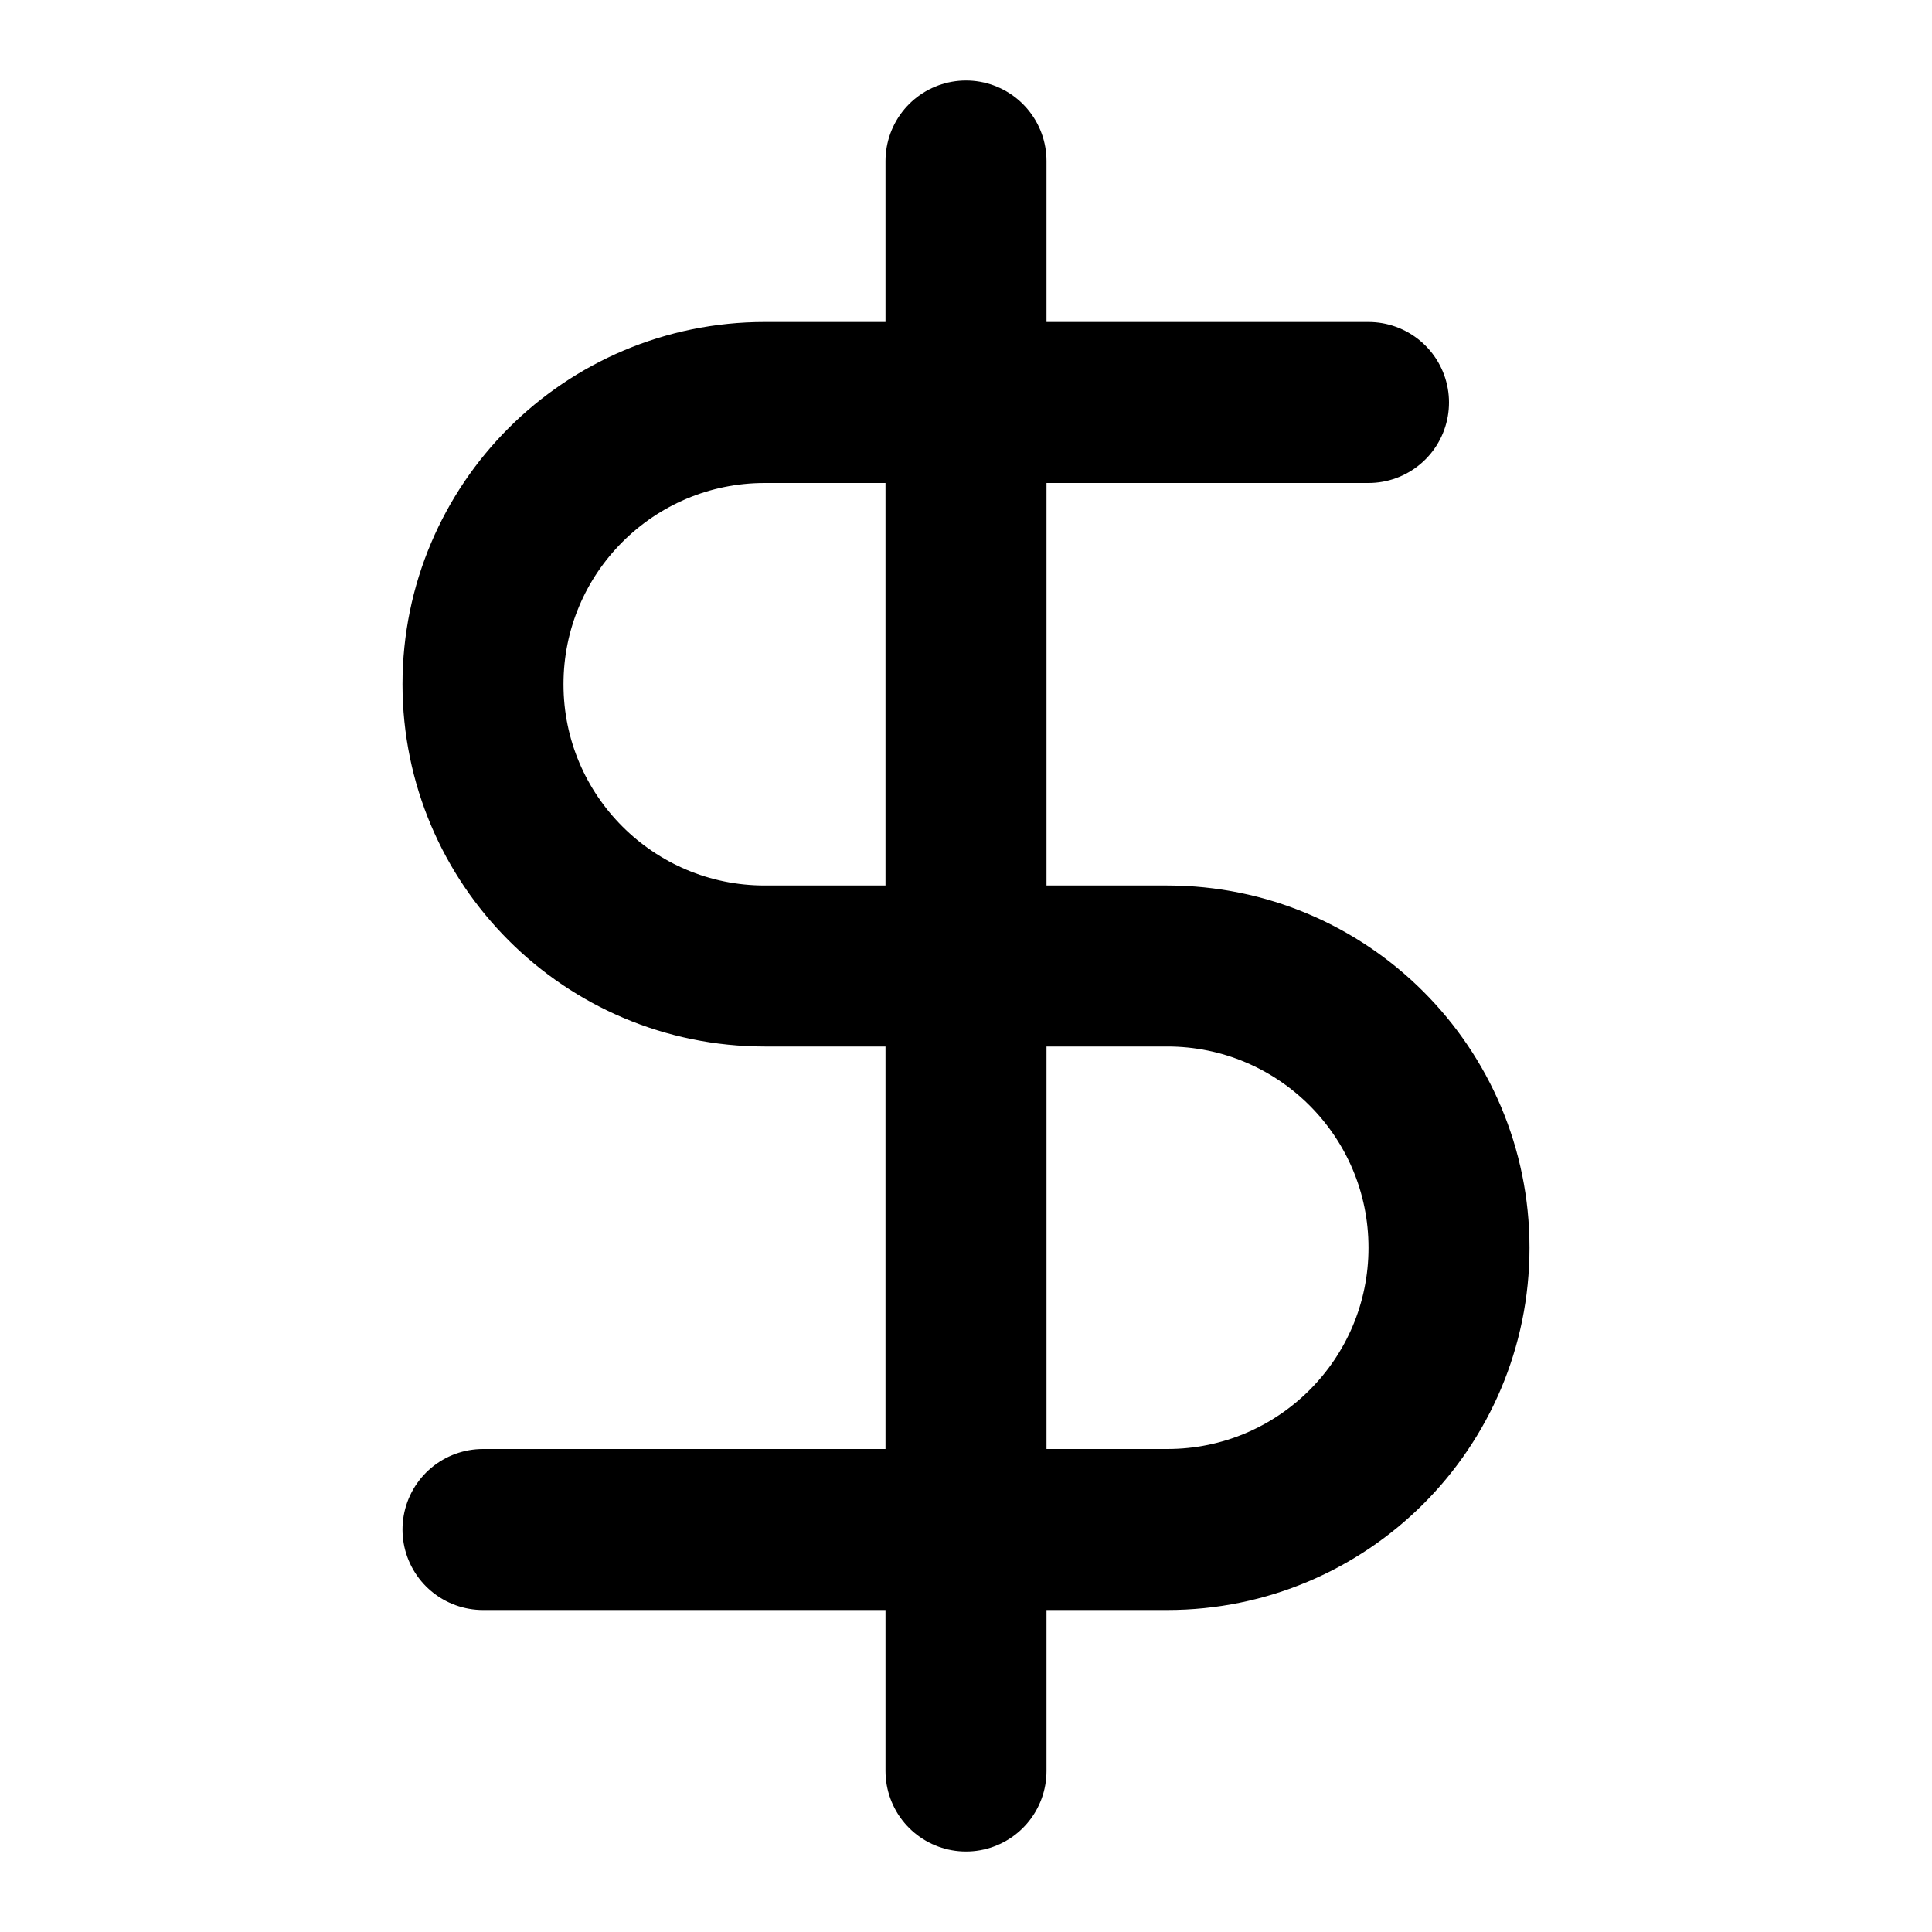
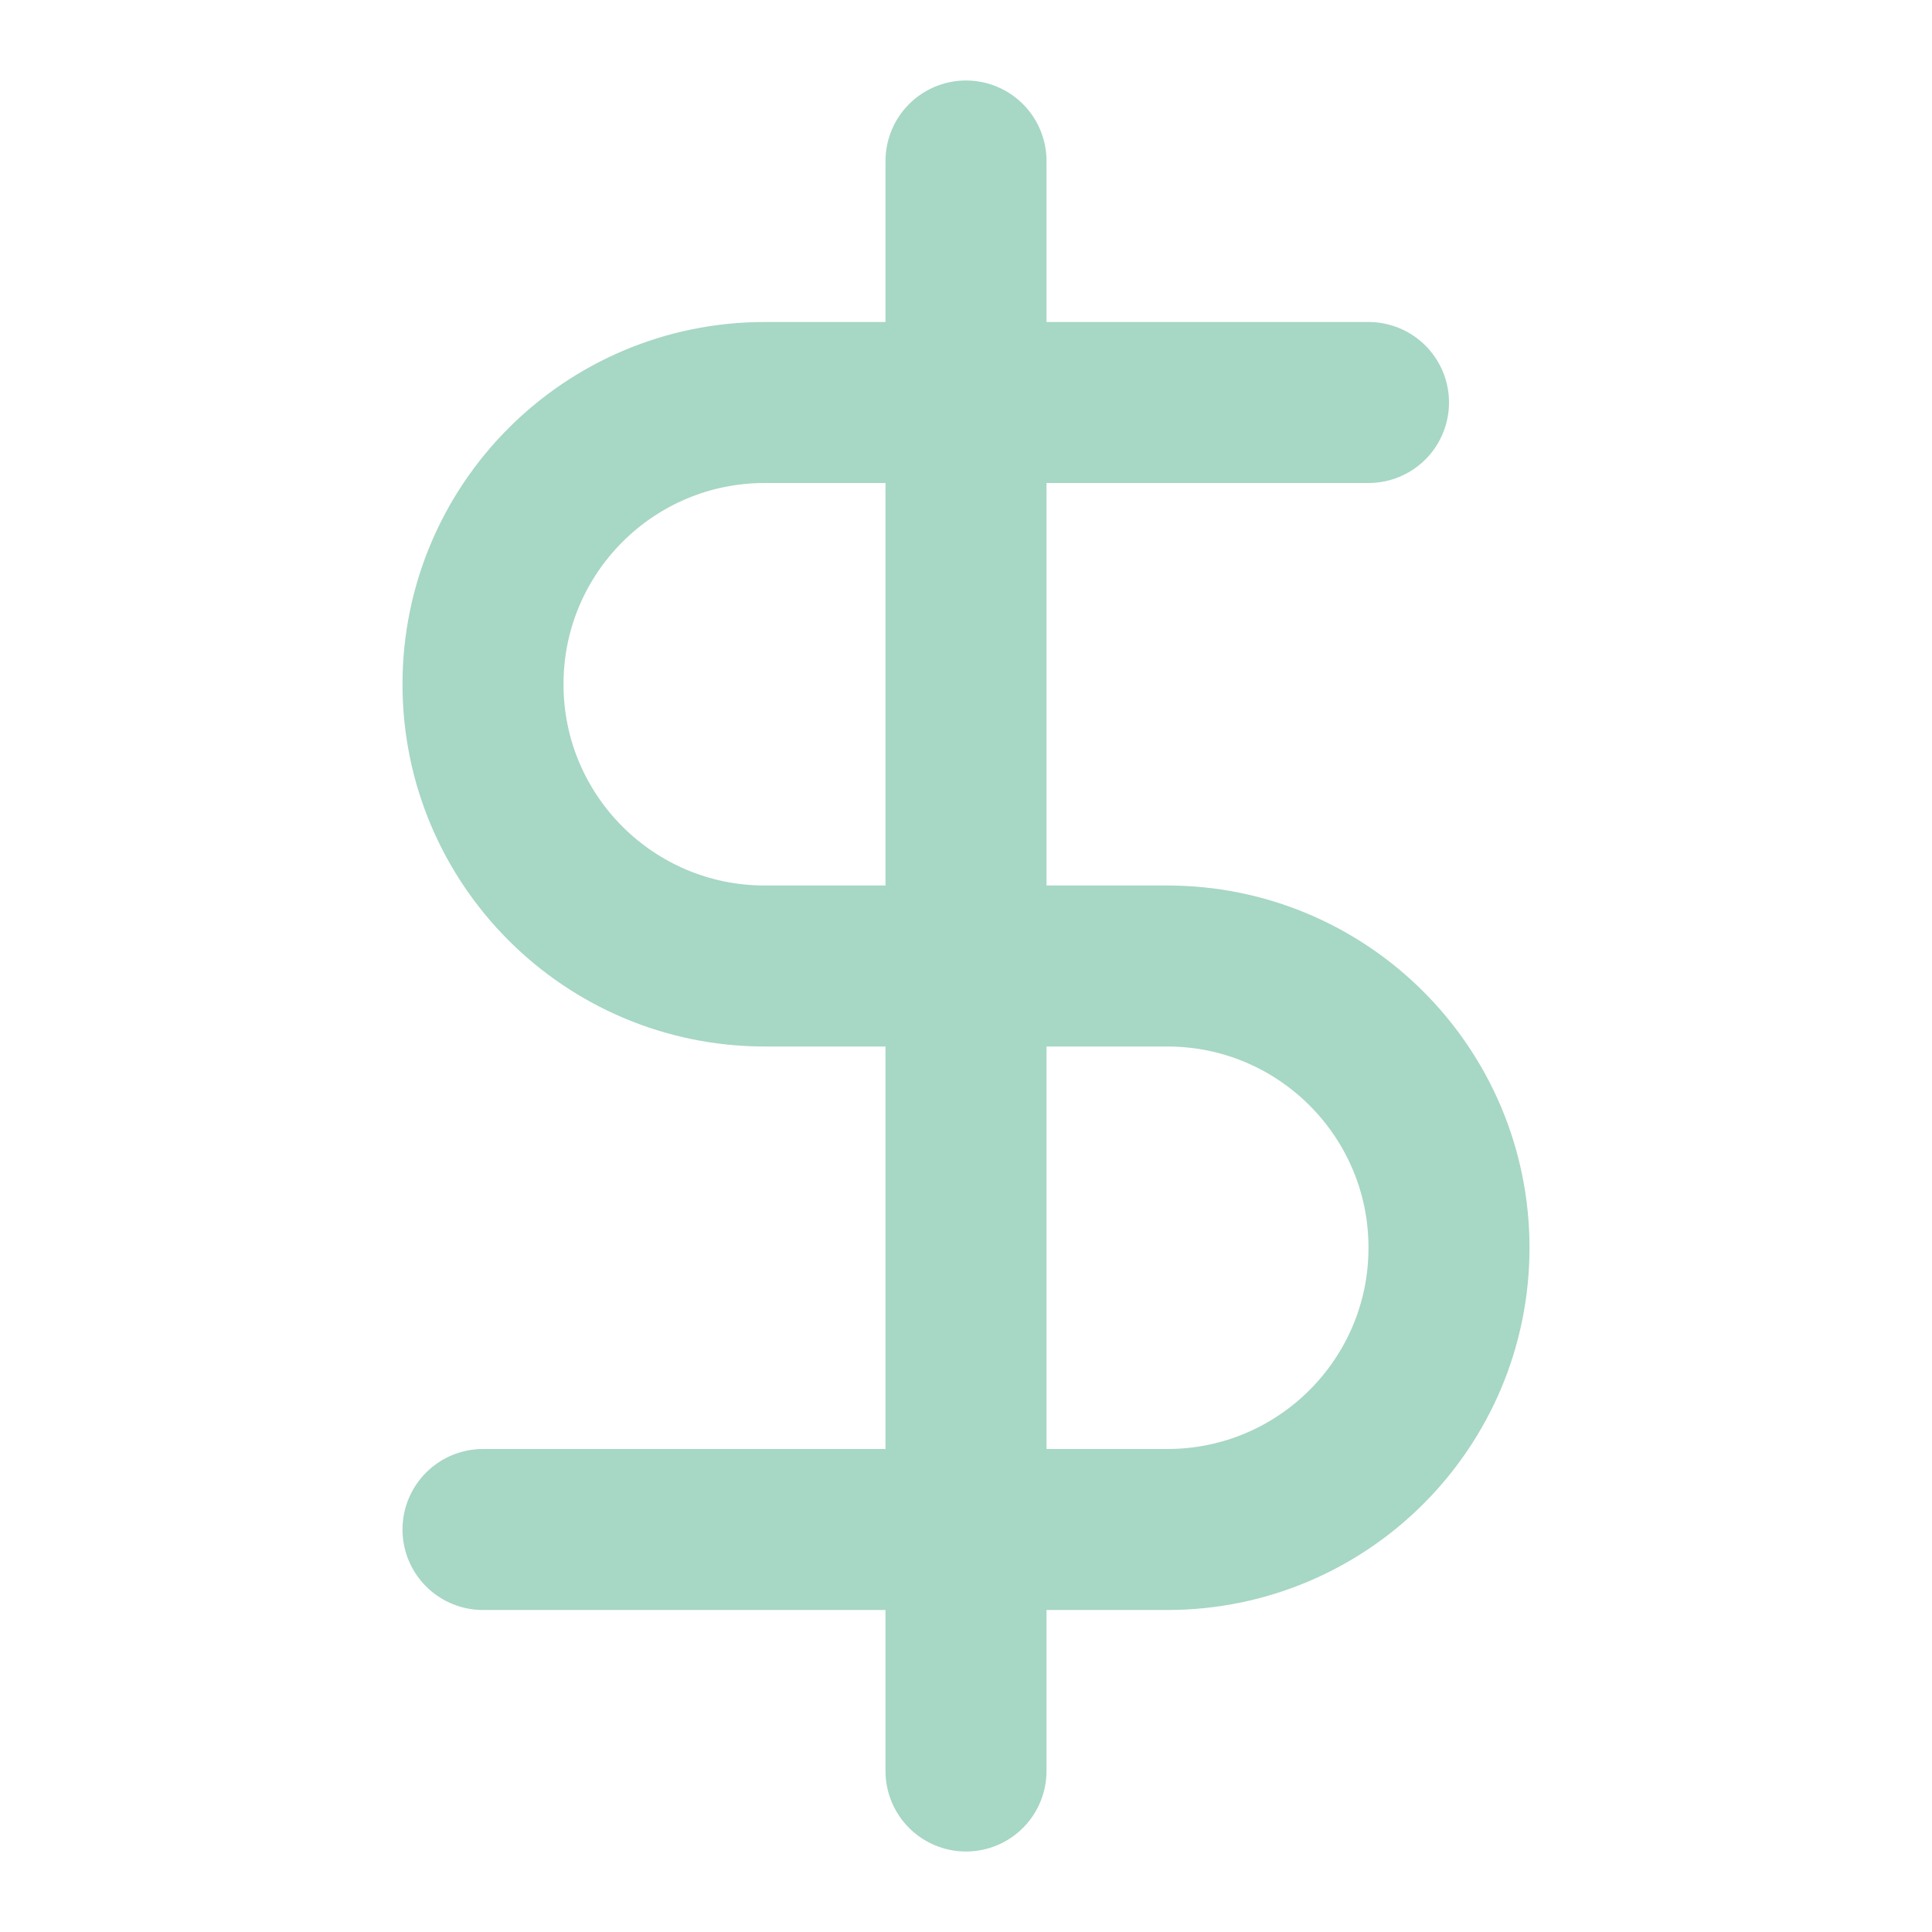
- <svg xmlns="http://www.w3.org/2000/svg" class="lucide lucide-dollar-sign" width="24" height="24" viewBox="0 0 24 24" fill="none" stroke="currentColor" stroke-width="2" stroke-linecap="round" stroke-linejoin="round">
+ <svg xmlns="http://www.w3.org/2000/svg" class="lucide lucide-dollar-sign" width="24" height="24" viewBox="0 0 24 24" fill="none" stroke="#A7D7C5" stroke-width="2" stroke-linecap="round" stroke-linejoin="round">
  <line x1="12" x2="12" y1="2" y2="22" />
  <path d="M17 5H9.5a3.5 3.5 0 0 0 0 7h5a3.5 3.5 0 0 1 0 7H6" />
</svg>
